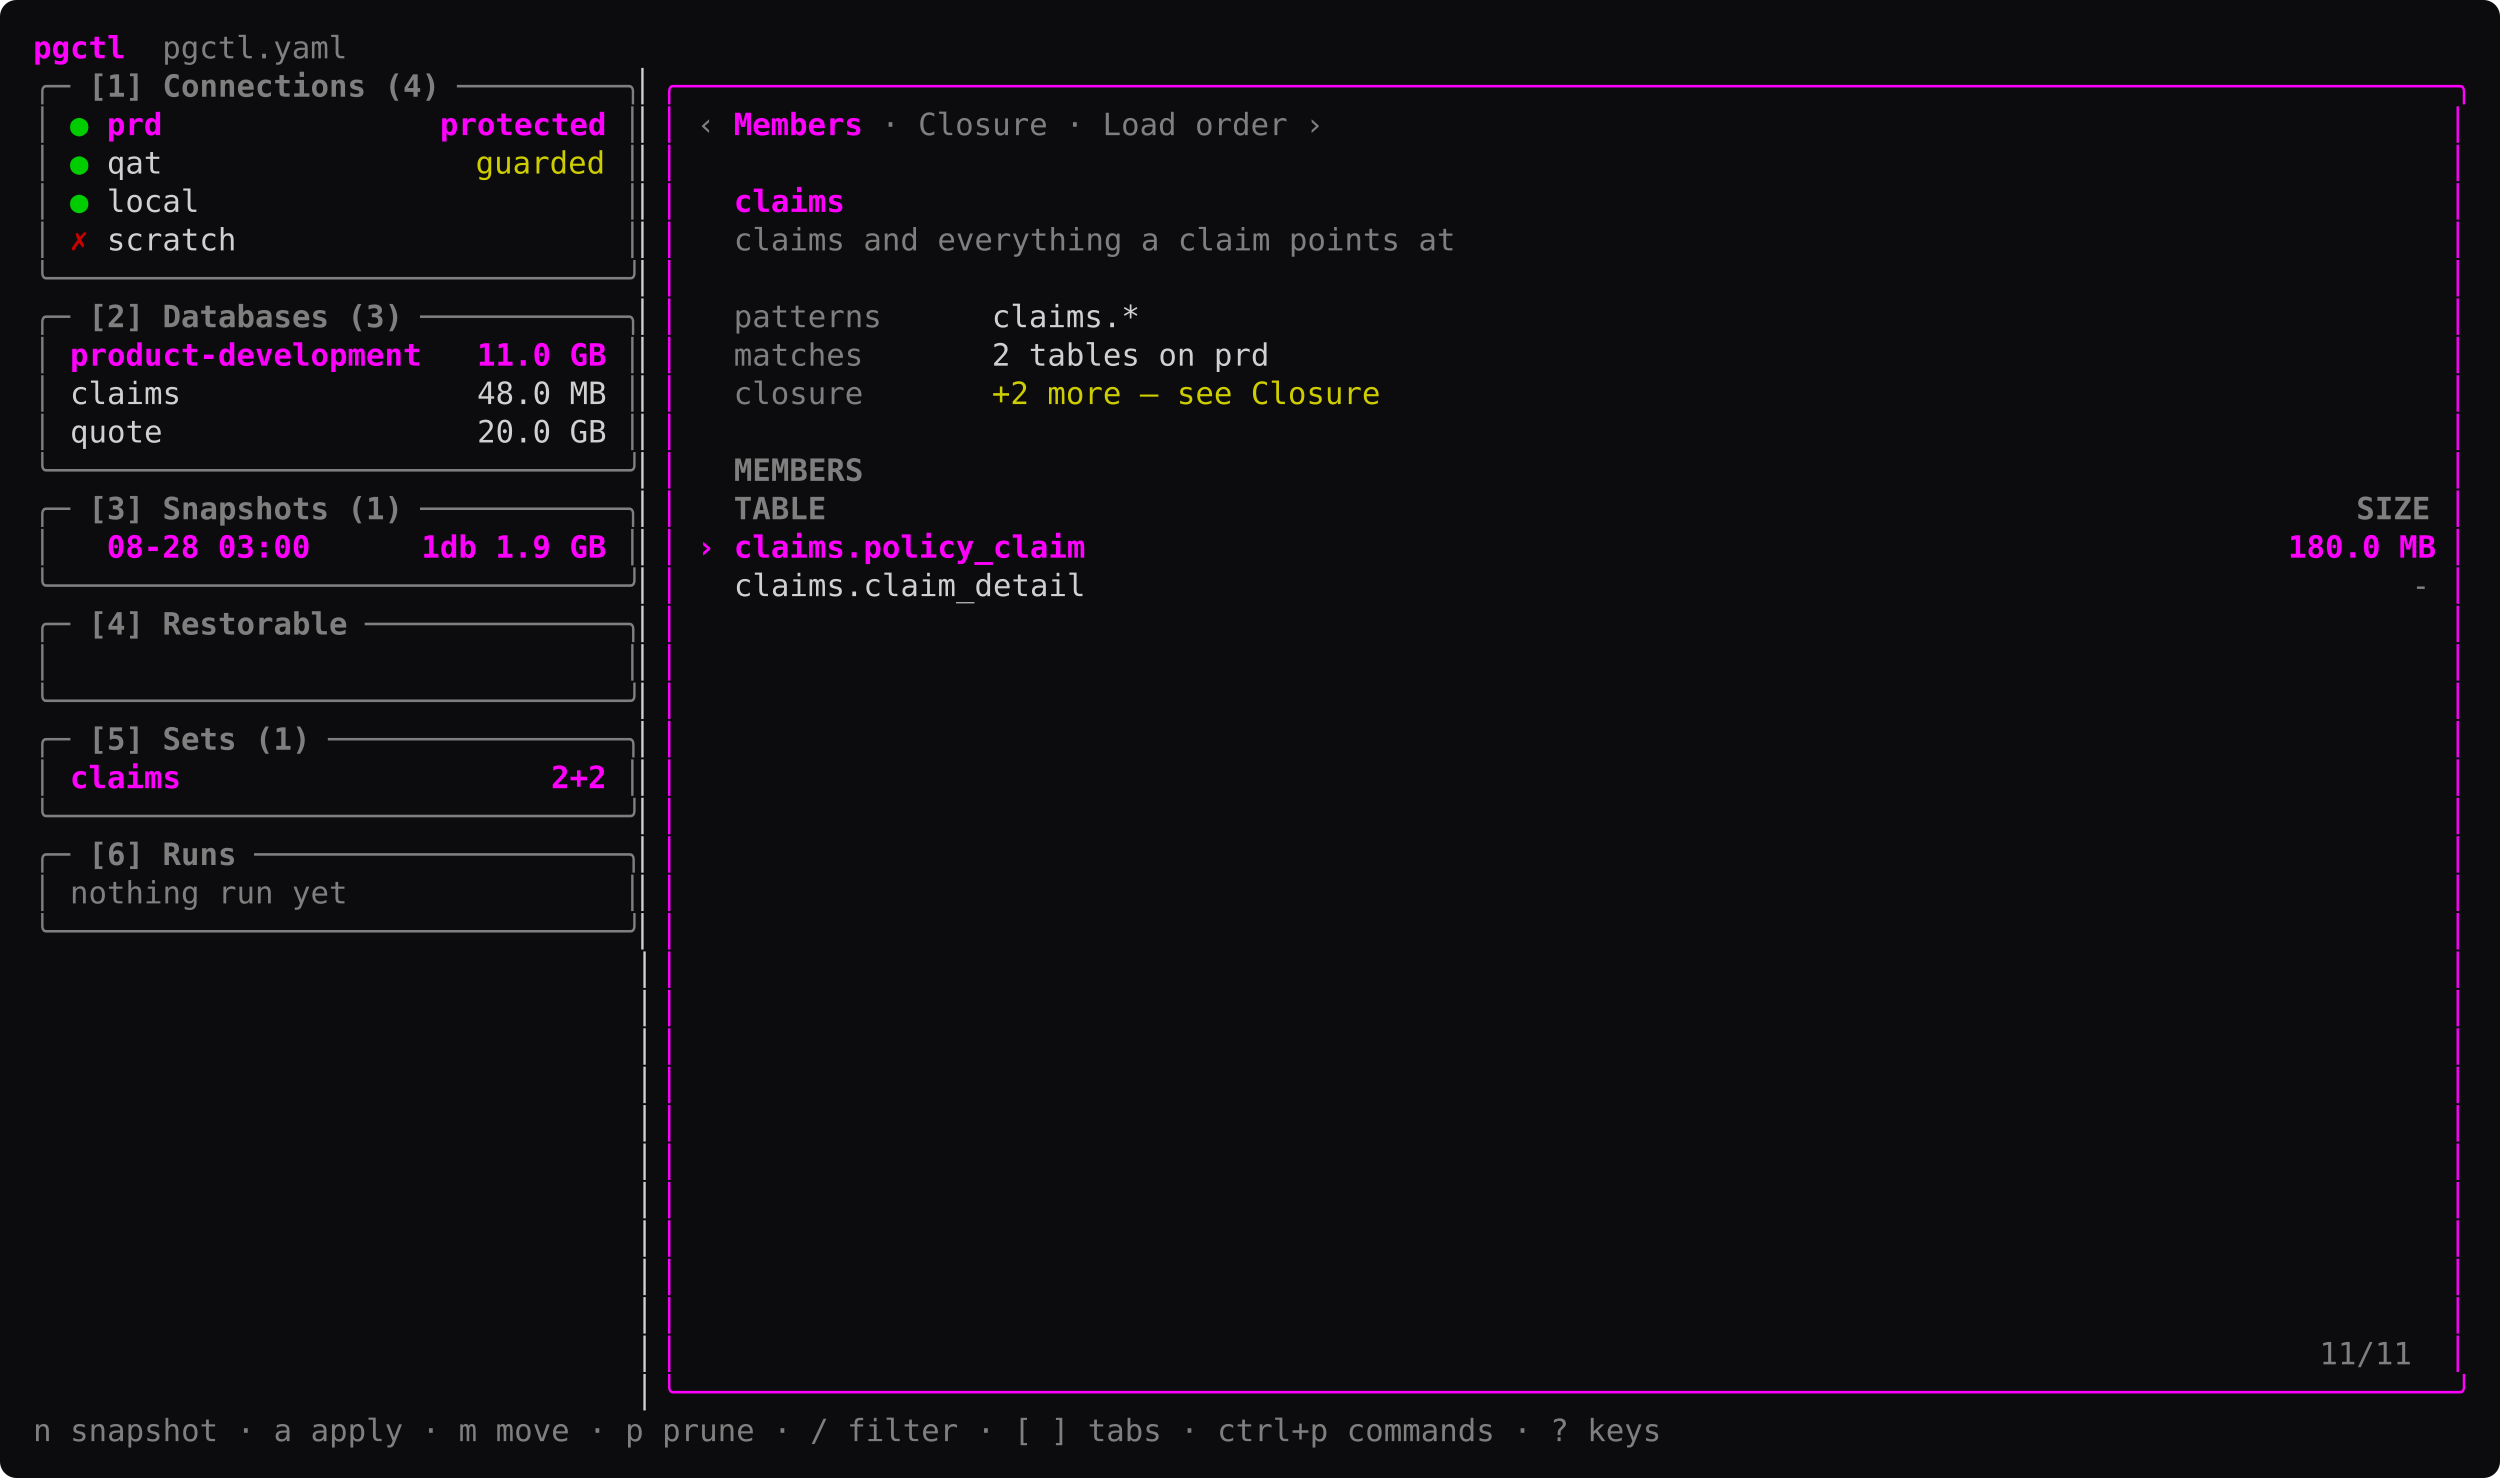
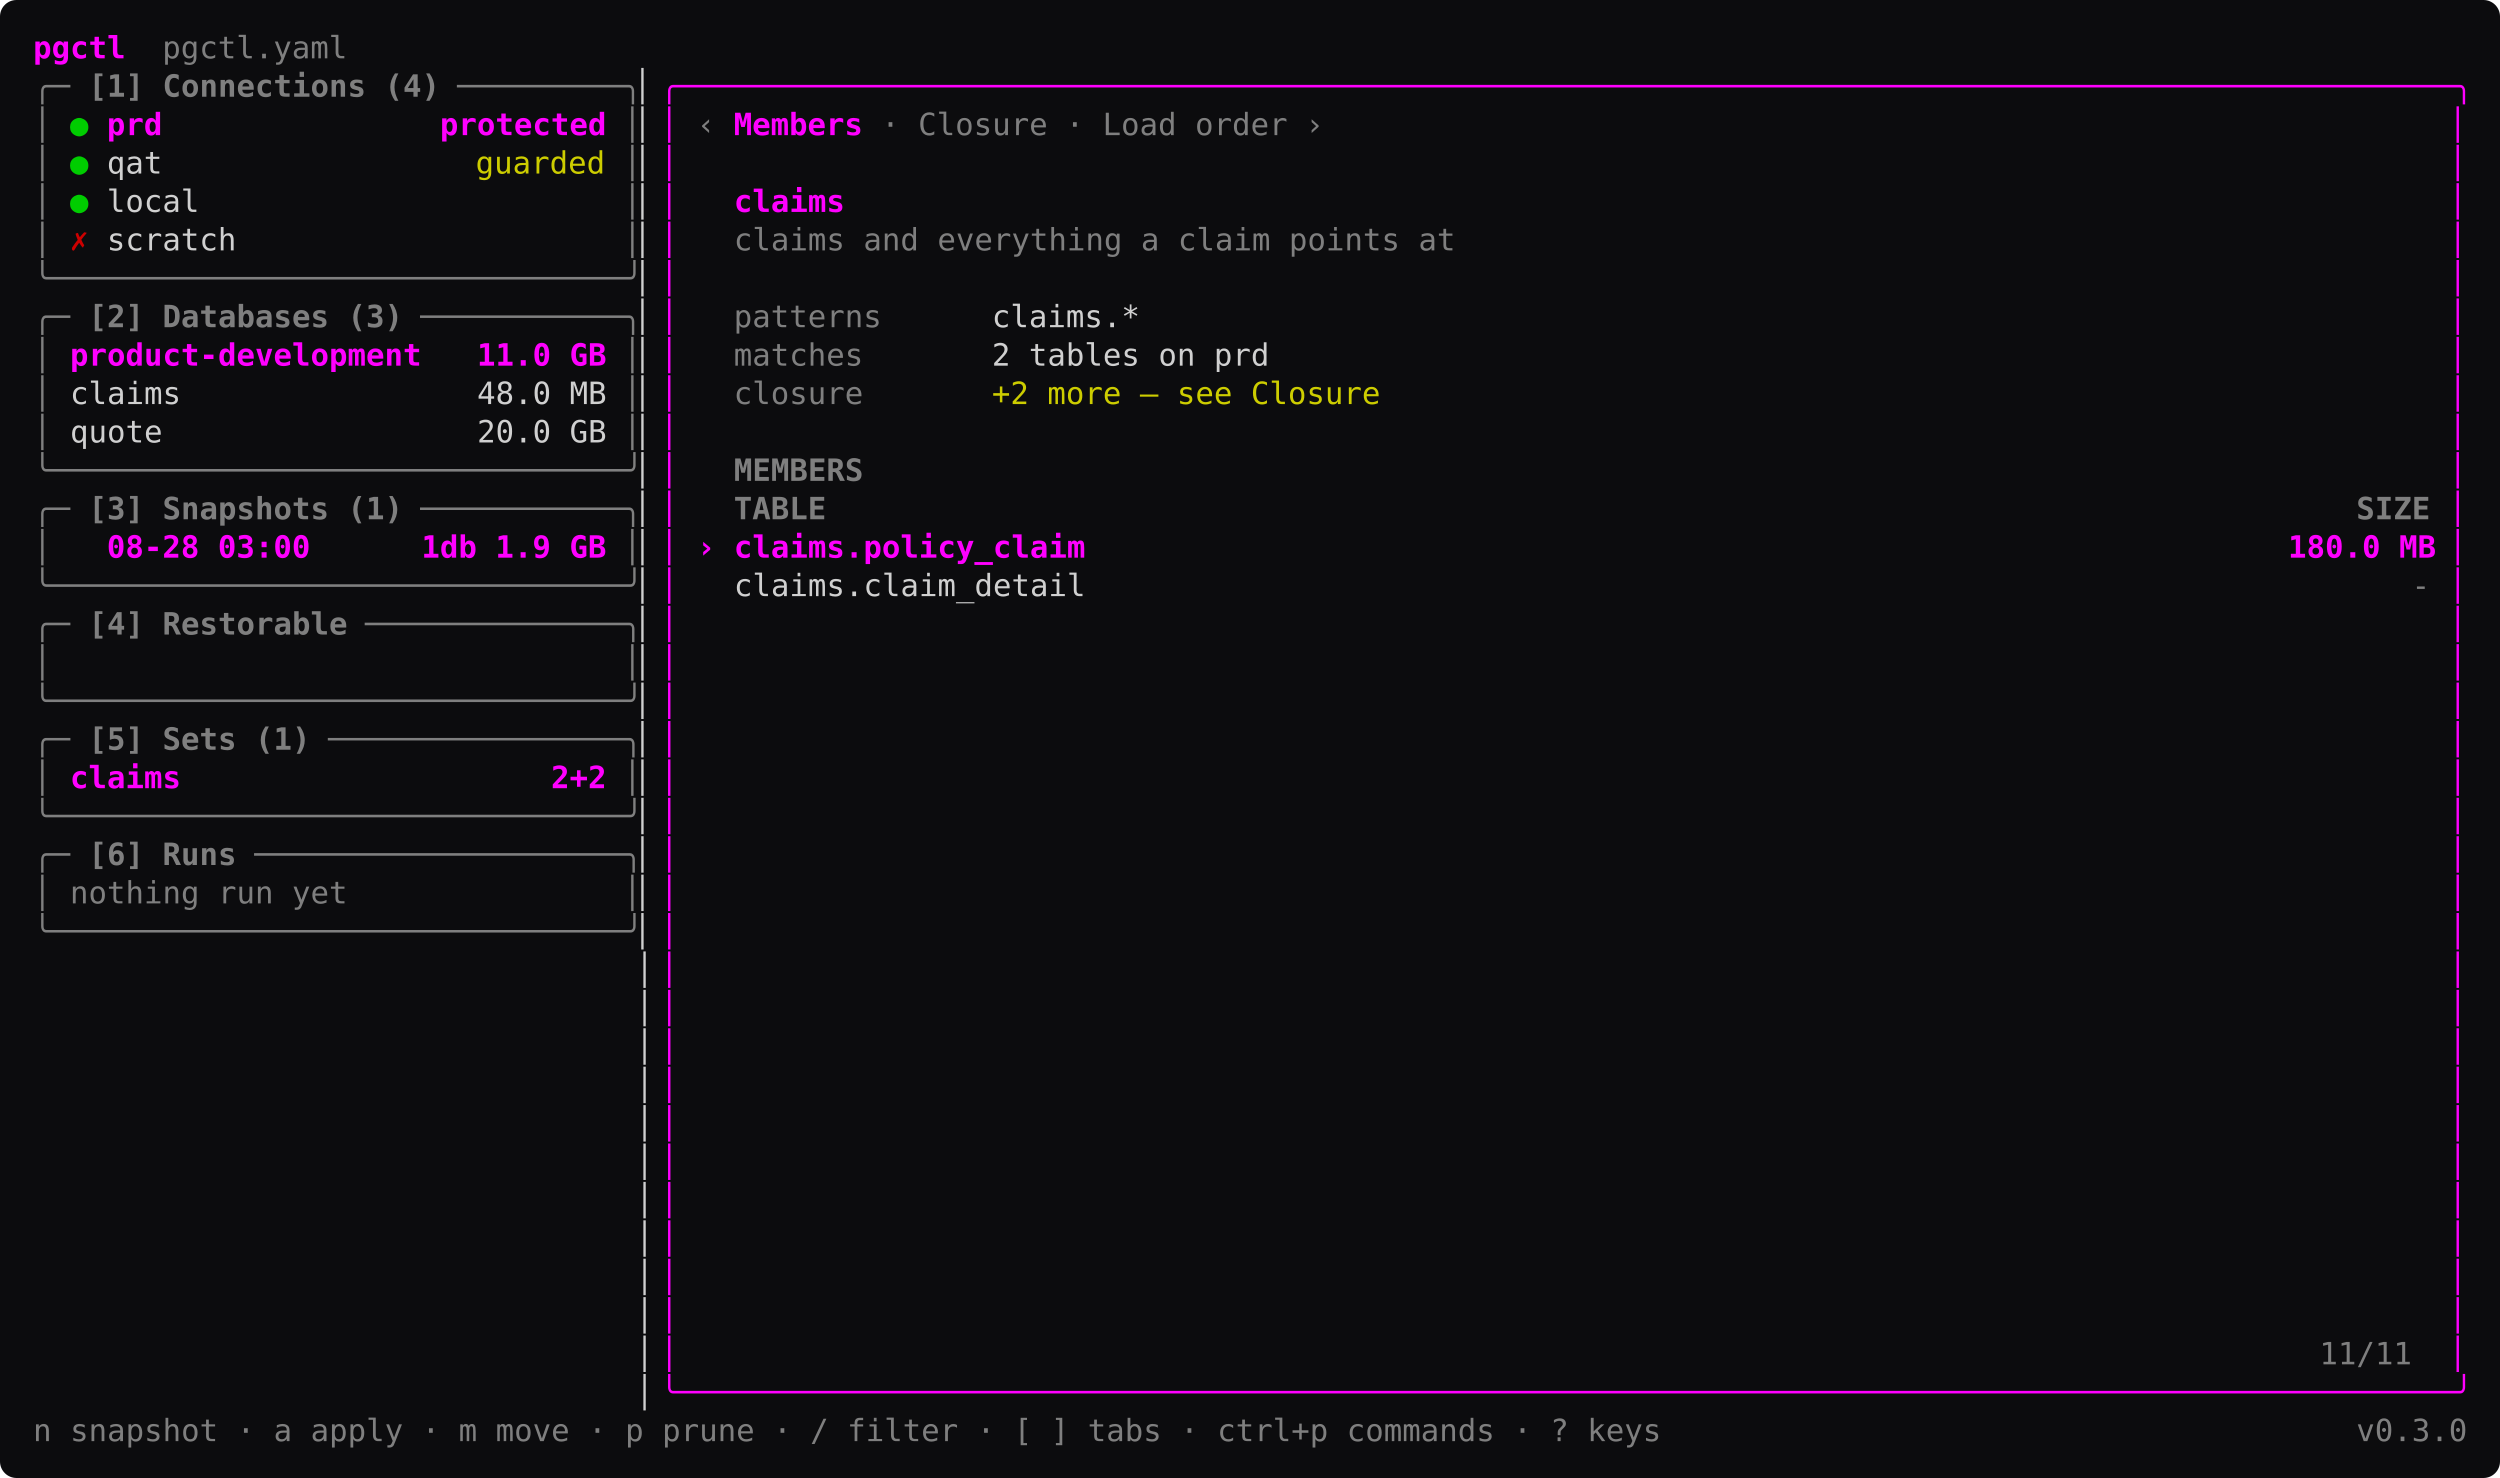
<svg xmlns="http://www.w3.org/2000/svg" width="1057.6" height="625.25" viewBox="0 0 1057.6 625.25" font-family="ui-monospace, 'SF Mono', SFMono-Regular, Menlo, Consolas, 'DejaVu Sans Mono', monospace" font-size="13" role="img">
  <rect width="1057.6" height="625.25" rx="7" fill="#0c0c0e" />
  <text x="14" y="24.68" textLength="39" lengthAdjust="spacing" fill="#ff00ff" font-weight="600" xml:space="preserve">pgctl</text>
  <text x="53" y="24.68" textLength="93.6" lengthAdjust="spacing" fill="#7f7f7f" xml:space="preserve">  pgctl.yaml</text>
  <text x="14" y="40.92" textLength="15.6" lengthAdjust="spacing" fill="#7f7f7f" xml:space="preserve">╭─</text>
  <text x="29.6" y="40.92" textLength="156" lengthAdjust="spacing" fill="#7f7f7f" font-weight="600" xml:space="preserve"> [1] Connections (4)</text>
  <text x="193.4" y="40.92" textLength="78" lengthAdjust="spacing" fill="#7f7f7f" xml:space="preserve">─────────╮</text>
  <text x="271.4" y="40.92" textLength="7.8" lengthAdjust="spacing" fill="#d0d0d0" xml:space="preserve">▏</text>
  <text x="279.2" y="40.92" textLength="764.4" lengthAdjust="spacing" fill="#ff00ff" xml:space="preserve">╭────────────────────────────────────────────────────────────────────────────────────────────────╮</text>
  <text x="14" y="57.17" textLength="7.8" lengthAdjust="spacing" fill="#7f7f7f" xml:space="preserve">│</text>
  <text x="29.6" y="57.17" textLength="7.8" lengthAdjust="spacing" fill="#00cd00" xml:space="preserve">●</text>
  <text x="45.2" y="57.17" textLength="210.6" lengthAdjust="spacing" fill="#ff00ff" font-weight="600" xml:space="preserve">prd               protected</text>
  <text x="263.6" y="57.17" textLength="7.8" lengthAdjust="spacing" fill="#7f7f7f" xml:space="preserve">│</text>
  <text x="271.4" y="57.17" textLength="7.8" lengthAdjust="spacing" fill="#d0d0d0" xml:space="preserve">▏</text>
  <text x="279.2" y="57.17" textLength="7.8" lengthAdjust="spacing" fill="#ff00ff" xml:space="preserve">│</text>
  <text x="294.8" y="57.17" textLength="7.8" lengthAdjust="spacing" fill="#7f7f7f" xml:space="preserve">‹</text>
  <text x="310.4" y="57.17" textLength="7.8" lengthAdjust="spacing" fill="#ff00ff" font-weight="600" xml:space="preserve">M</text>
  <text x="318.2" y="57.17" textLength="7.8" lengthAdjust="spacing" fill="#ff00ff" font-weight="600" xml:space="preserve">e</text>
  <text x="326" y="57.17" textLength="7.8" lengthAdjust="spacing" fill="#ff00ff" font-weight="600" xml:space="preserve">m</text>
  <text x="333.8" y="57.17" textLength="7.8" lengthAdjust="spacing" fill="#ff00ff" font-weight="600" xml:space="preserve">b</text>
  <text x="341.6" y="57.17" textLength="7.8" lengthAdjust="spacing" fill="#ff00ff" font-weight="600" xml:space="preserve">e</text>
  <text x="349.4" y="57.17" textLength="7.8" lengthAdjust="spacing" fill="#ff00ff" font-weight="600" xml:space="preserve">r</text>
  <text x="357.2" y="57.17" textLength="7.8" lengthAdjust="spacing" fill="#ff00ff" font-weight="600" xml:space="preserve">s</text>
  <text x="372.8" y="57.17" textLength="7.8" lengthAdjust="spacing" fill="#7f7f7f" xml:space="preserve">·</text>
  <text x="380.6" y="57.17" textLength="62.4" lengthAdjust="spacing" fill="#7f7f7f" xml:space="preserve"> Closure</text>
  <text x="450.8" y="57.17" textLength="7.8" lengthAdjust="spacing" fill="#7f7f7f" xml:space="preserve">·</text>
  <text x="458.6" y="57.17" textLength="85.8" lengthAdjust="spacing" fill="#7f7f7f" xml:space="preserve"> Load order</text>
  <text x="552.2" y="57.17" textLength="7.8" lengthAdjust="spacing" fill="#7f7f7f" xml:space="preserve">›</text>
  <text x="1035.8" y="57.17" textLength="7.8" lengthAdjust="spacing" fill="#ff00ff" xml:space="preserve">│</text>
  <text x="14" y="73.42" textLength="7.8" lengthAdjust="spacing" fill="#7f7f7f" xml:space="preserve">│</text>
  <text x="29.6" y="73.42" textLength="7.8" lengthAdjust="spacing" fill="#00cd00" xml:space="preserve">●</text>
  <text x="45.2" y="73.42" textLength="23.4" lengthAdjust="spacing" fill="#d0d0d0" xml:space="preserve">qat</text>
  <text x="201.2" y="73.42" textLength="54.6" lengthAdjust="spacing" fill="#cdcd00" xml:space="preserve">guarded</text>
  <text x="263.6" y="73.42" textLength="7.8" lengthAdjust="spacing" fill="#7f7f7f" xml:space="preserve">│</text>
  <text x="271.4" y="73.42" textLength="7.8" lengthAdjust="spacing" fill="#d0d0d0" xml:space="preserve">▏</text>
  <text x="279.2" y="73.42" textLength="7.8" lengthAdjust="spacing" fill="#ff00ff" xml:space="preserve">│</text>
  <text x="1035.8" y="73.42" textLength="7.8" lengthAdjust="spacing" fill="#ff00ff" xml:space="preserve">│</text>
  <text x="14" y="89.67" textLength="7.8" lengthAdjust="spacing" fill="#7f7f7f" xml:space="preserve">│</text>
  <text x="29.6" y="89.67" textLength="7.8" lengthAdjust="spacing" fill="#00cd00" xml:space="preserve">●</text>
  <text x="45.2" y="89.67" textLength="39" lengthAdjust="spacing" fill="#d0d0d0" xml:space="preserve">local</text>
  <text x="263.6" y="89.67" textLength="7.8" lengthAdjust="spacing" fill="#7f7f7f" xml:space="preserve">│</text>
  <text x="271.4" y="89.67" textLength="7.8" lengthAdjust="spacing" fill="#d0d0d0" xml:space="preserve">▏</text>
  <text x="279.2" y="89.67" textLength="7.8" lengthAdjust="spacing" fill="#ff00ff" xml:space="preserve">│</text>
  <text x="294.8" y="89.67" textLength="62.4" lengthAdjust="spacing" fill="#ff00ff" font-weight="600" xml:space="preserve">  claims</text>
  <text x="1035.8" y="89.67" textLength="7.8" lengthAdjust="spacing" fill="#ff00ff" xml:space="preserve">│</text>
  <text x="14" y="105.92" textLength="7.8" lengthAdjust="spacing" fill="#7f7f7f" xml:space="preserve">│</text>
  <text x="29.6" y="105.92" textLength="7.8" lengthAdjust="spacing" fill="#cd0000" font-weight="600" xml:space="preserve">✗</text>
  <text x="45.2" y="105.92" textLength="54.6" lengthAdjust="spacing" fill="#d0d0d0" xml:space="preserve">scratch</text>
  <text x="263.6" y="105.92" textLength="7.8" lengthAdjust="spacing" fill="#7f7f7f" xml:space="preserve">│</text>
  <text x="271.4" y="105.92" textLength="7.8" lengthAdjust="spacing" fill="#d0d0d0" xml:space="preserve">▏</text>
  <text x="279.2" y="105.92" textLength="7.8" lengthAdjust="spacing" fill="#ff00ff" xml:space="preserve">│</text>
  <text x="294.8" y="105.92" textLength="319.8" lengthAdjust="spacing" fill="#7f7f7f" xml:space="preserve">  claims and everything a claim points at</text>
  <text x="1035.8" y="105.92" textLength="7.8" lengthAdjust="spacing" fill="#ff00ff" xml:space="preserve">│</text>
  <text x="14" y="122.17" textLength="257.4" lengthAdjust="spacing" fill="#7f7f7f" xml:space="preserve">╰───────────────────────────────╯</text>
  <text x="271.4" y="122.17" textLength="7.8" lengthAdjust="spacing" fill="#d0d0d0" xml:space="preserve">▏</text>
  <text x="279.2" y="122.17" textLength="7.8" lengthAdjust="spacing" fill="#ff00ff" xml:space="preserve">│</text>
  <text x="1035.8" y="122.17" textLength="7.8" lengthAdjust="spacing" fill="#ff00ff" xml:space="preserve">│</text>
  <text x="14" y="138.43" textLength="15.6" lengthAdjust="spacing" fill="#7f7f7f" xml:space="preserve">╭─</text>
  <text x="29.6" y="138.43" textLength="140.4" lengthAdjust="spacing" fill="#7f7f7f" font-weight="600" xml:space="preserve"> [2] Databases (3)</text>
  <text x="177.8" y="138.43" textLength="93.6" lengthAdjust="spacing" fill="#7f7f7f" xml:space="preserve">───────────╮</text>
  <text x="271.4" y="138.43" textLength="7.8" lengthAdjust="spacing" fill="#d0d0d0" xml:space="preserve">▏</text>
  <text x="279.2" y="138.43" textLength="7.8" lengthAdjust="spacing" fill="#ff00ff" xml:space="preserve">│</text>
  <text x="310.4" y="138.43" textLength="62.4" lengthAdjust="spacing" fill="#7f7f7f" xml:space="preserve">patterns</text>
  <text x="419.6" y="138.43" textLength="62.4" lengthAdjust="spacing" fill="#d0d0d0" xml:space="preserve">claims.*</text>
  <text x="1035.8" y="138.43" textLength="7.8" lengthAdjust="spacing" fill="#ff00ff" xml:space="preserve">│</text>
  <text x="14" y="154.68" textLength="7.8" lengthAdjust="spacing" fill="#7f7f7f" xml:space="preserve">│</text>
  <text x="29.6" y="154.68" textLength="226.2" lengthAdjust="spacing" fill="#ff00ff" font-weight="600" xml:space="preserve">product-development   11.0 GB</text>
  <text x="263.6" y="154.68" textLength="7.8" lengthAdjust="spacing" fill="#7f7f7f" xml:space="preserve">│</text>
  <text x="271.4" y="154.68" textLength="7.8" lengthAdjust="spacing" fill="#d0d0d0" xml:space="preserve">▏</text>
  <text x="279.2" y="154.68" textLength="7.8" lengthAdjust="spacing" fill="#ff00ff" xml:space="preserve">│</text>
  <text x="310.4" y="154.68" textLength="54.6" lengthAdjust="spacing" fill="#7f7f7f" xml:space="preserve">matches</text>
  <text x="419.6" y="154.68" textLength="117" lengthAdjust="spacing" fill="#d0d0d0" xml:space="preserve">2 tables on prd</text>
  <text x="1035.8" y="154.68" textLength="7.8" lengthAdjust="spacing" fill="#ff00ff" xml:space="preserve">│</text>
  <text x="14" y="170.93" textLength="7.8" lengthAdjust="spacing" fill="#7f7f7f" xml:space="preserve">│</text>
  <text x="21.8" y="170.93" textLength="234" lengthAdjust="spacing" fill="#d0d0d0" xml:space="preserve"> claims                48.0 MB</text>
  <text x="263.6" y="170.93" textLength="7.8" lengthAdjust="spacing" fill="#7f7f7f" xml:space="preserve">│</text>
  <text x="271.4" y="170.93" textLength="7.8" lengthAdjust="spacing" fill="#d0d0d0" xml:space="preserve">▏</text>
  <text x="279.2" y="170.93" textLength="7.8" lengthAdjust="spacing" fill="#ff00ff" xml:space="preserve">│</text>
  <text x="310.4" y="170.93" textLength="54.6" lengthAdjust="spacing" fill="#7f7f7f" xml:space="preserve">closure</text>
  <text x="419.6" y="170.93" textLength="163.8" lengthAdjust="spacing" fill="#cdcd00" xml:space="preserve">+2 more — see Closure</text>
  <text x="1035.8" y="170.93" textLength="7.8" lengthAdjust="spacing" fill="#ff00ff" xml:space="preserve">│</text>
  <text x="14" y="187.18" textLength="7.8" lengthAdjust="spacing" fill="#7f7f7f" xml:space="preserve">│</text>
  <text x="21.8" y="187.18" textLength="234" lengthAdjust="spacing" fill="#d0d0d0" xml:space="preserve"> quote                 20.0 GB</text>
  <text x="263.6" y="187.18" textLength="7.8" lengthAdjust="spacing" fill="#7f7f7f" xml:space="preserve">│</text>
  <text x="271.4" y="187.18" textLength="7.8" lengthAdjust="spacing" fill="#d0d0d0" xml:space="preserve">▏</text>
  <text x="279.2" y="187.18" textLength="7.8" lengthAdjust="spacing" fill="#ff00ff" xml:space="preserve">│</text>
  <text x="1035.8" y="187.18" textLength="7.8" lengthAdjust="spacing" fill="#ff00ff" xml:space="preserve">│</text>
  <text x="14" y="203.43" textLength="257.4" lengthAdjust="spacing" fill="#7f7f7f" xml:space="preserve">╰───────────────────────────────╯</text>
  <text x="271.4" y="203.43" textLength="7.8" lengthAdjust="spacing" fill="#d0d0d0" xml:space="preserve">▏</text>
  <text x="279.2" y="203.43" textLength="7.8" lengthAdjust="spacing" fill="#ff00ff" xml:space="preserve">│</text>
  <text x="294.8" y="203.43" textLength="70.2" lengthAdjust="spacing" fill="#7f7f7f" font-weight="600" xml:space="preserve">  MEMBERS</text>
  <text x="1035.8" y="203.43" textLength="7.8" lengthAdjust="spacing" fill="#ff00ff" xml:space="preserve">│</text>
  <text x="14" y="219.68" textLength="15.6" lengthAdjust="spacing" fill="#7f7f7f" xml:space="preserve">╭─</text>
  <text x="29.6" y="219.68" textLength="140.4" lengthAdjust="spacing" fill="#7f7f7f" font-weight="600" xml:space="preserve"> [3] Snapshots (1)</text>
  <text x="177.8" y="219.68" textLength="93.6" lengthAdjust="spacing" fill="#7f7f7f" xml:space="preserve">───────────╮</text>
  <text x="271.4" y="219.68" textLength="7.8" lengthAdjust="spacing" fill="#d0d0d0" xml:space="preserve">▏</text>
  <text x="279.2" y="219.68" textLength="7.8" lengthAdjust="spacing" fill="#ff00ff" xml:space="preserve">│</text>
  <text x="310.4" y="219.68" textLength="39" lengthAdjust="spacing" fill="#7f7f7f" font-weight="600" xml:space="preserve">TABLE</text>
  <text x="996.8" y="219.68" textLength="31.2" lengthAdjust="spacing" fill="#7f7f7f" font-weight="600" xml:space="preserve">SIZE</text>
  <text x="1035.8" y="219.68" textLength="7.8" lengthAdjust="spacing" fill="#ff00ff" xml:space="preserve">│</text>
  <text x="14" y="235.93" textLength="7.8" lengthAdjust="spacing" fill="#7f7f7f" xml:space="preserve">│</text>
  <text x="45.2" y="235.93" textLength="210.6" lengthAdjust="spacing" fill="#ff00ff" font-weight="600" xml:space="preserve">08-28 03:00      1db 1.9 GB</text>
  <text x="263.6" y="235.93" textLength="7.8" lengthAdjust="spacing" fill="#7f7f7f" xml:space="preserve">│</text>
  <text x="271.4" y="235.93" textLength="7.8" lengthAdjust="spacing" fill="#d0d0d0" xml:space="preserve">▏</text>
  <text x="279.2" y="235.93" textLength="7.8" lengthAdjust="spacing" fill="#ff00ff" xml:space="preserve">│</text>
  <text x="294.8" y="235.93" textLength="733.2" lengthAdjust="spacing" fill="#ff00ff" font-weight="600" xml:space="preserve">› claims.policy_claim                                                                 180.0 MB</text>
  <text x="1035.8" y="235.93" textLength="7.8" lengthAdjust="spacing" fill="#ff00ff" xml:space="preserve">│</text>
  <text x="14" y="252.18" textLength="257.4" lengthAdjust="spacing" fill="#7f7f7f" xml:space="preserve">╰───────────────────────────────╯</text>
  <text x="271.4" y="252.18" textLength="7.8" lengthAdjust="spacing" fill="#d0d0d0" xml:space="preserve">▏</text>
  <text x="279.2" y="252.18" textLength="7.8" lengthAdjust="spacing" fill="#ff00ff" xml:space="preserve">│</text>
  <text x="287" y="252.18" textLength="171.6" lengthAdjust="spacing" fill="#d0d0d0" xml:space="preserve">   claims.claim_detail</text>
  <text x="1020.2" y="252.18" textLength="7.8" lengthAdjust="spacing" fill="#7f7f7f" xml:space="preserve">-</text>
  <text x="1035.8" y="252.18" textLength="7.8" lengthAdjust="spacing" fill="#ff00ff" xml:space="preserve">│</text>
  <text x="14" y="268.43" textLength="15.6" lengthAdjust="spacing" fill="#7f7f7f" xml:space="preserve">╭─</text>
  <text x="29.6" y="268.43" textLength="117" lengthAdjust="spacing" fill="#7f7f7f" font-weight="600" xml:space="preserve"> [4] Restorable</text>
  <text x="154.4" y="268.43" textLength="117" lengthAdjust="spacing" fill="#7f7f7f" xml:space="preserve">──────────────╮</text>
  <text x="271.4" y="268.43" textLength="7.8" lengthAdjust="spacing" fill="#d0d0d0" xml:space="preserve">▏</text>
  <text x="279.2" y="268.43" textLength="7.8" lengthAdjust="spacing" fill="#ff00ff" xml:space="preserve">│</text>
  <text x="1035.8" y="268.43" textLength="7.8" lengthAdjust="spacing" fill="#ff00ff" xml:space="preserve">│</text>
  <text x="14" y="284.68" textLength="7.8" lengthAdjust="spacing" fill="#7f7f7f" xml:space="preserve">│</text>
  <text x="263.6" y="284.68" textLength="7.8" lengthAdjust="spacing" fill="#7f7f7f" xml:space="preserve">│</text>
  <text x="271.4" y="284.68" textLength="7.8" lengthAdjust="spacing" fill="#d0d0d0" xml:space="preserve">▏</text>
  <text x="279.2" y="284.68" textLength="7.8" lengthAdjust="spacing" fill="#ff00ff" xml:space="preserve">│</text>
  <text x="1035.8" y="284.68" textLength="7.8" lengthAdjust="spacing" fill="#ff00ff" xml:space="preserve">│</text>
  <text x="14" y="300.93" textLength="257.4" lengthAdjust="spacing" fill="#7f7f7f" xml:space="preserve">╰───────────────────────────────╯</text>
  <text x="271.4" y="300.93" textLength="7.8" lengthAdjust="spacing" fill="#d0d0d0" xml:space="preserve">▏</text>
  <text x="279.2" y="300.93" textLength="7.8" lengthAdjust="spacing" fill="#ff00ff" xml:space="preserve">│</text>
  <text x="1035.8" y="300.93" textLength="7.8" lengthAdjust="spacing" fill="#ff00ff" xml:space="preserve">│</text>
  <text x="14" y="317.18" textLength="15.6" lengthAdjust="spacing" fill="#7f7f7f" xml:space="preserve">╭─</text>
  <text x="29.6" y="317.18" textLength="101.4" lengthAdjust="spacing" fill="#7f7f7f" font-weight="600" xml:space="preserve"> [5] Sets (1)</text>
  <text x="138.8" y="317.18" textLength="132.6" lengthAdjust="spacing" fill="#7f7f7f" xml:space="preserve">────────────────╮</text>
  <text x="271.4" y="317.18" textLength="7.8" lengthAdjust="spacing" fill="#d0d0d0" xml:space="preserve">▏</text>
  <text x="279.2" y="317.18" textLength="7.8" lengthAdjust="spacing" fill="#ff00ff" xml:space="preserve">│</text>
  <text x="1035.8" y="317.18" textLength="7.8" lengthAdjust="spacing" fill="#ff00ff" xml:space="preserve">│</text>
  <text x="14" y="333.43" textLength="7.8" lengthAdjust="spacing" fill="#7f7f7f" xml:space="preserve">│</text>
  <text x="29.6" y="333.43" textLength="226.2" lengthAdjust="spacing" fill="#ff00ff" font-weight="600" xml:space="preserve">claims                    2+2</text>
  <text x="263.6" y="333.43" textLength="7.8" lengthAdjust="spacing" fill="#7f7f7f" xml:space="preserve">│</text>
  <text x="271.4" y="333.43" textLength="7.8" lengthAdjust="spacing" fill="#d0d0d0" xml:space="preserve">▏</text>
  <text x="279.2" y="333.43" textLength="7.8" lengthAdjust="spacing" fill="#ff00ff" xml:space="preserve">│</text>
  <text x="1035.8" y="333.43" textLength="7.8" lengthAdjust="spacing" fill="#ff00ff" xml:space="preserve">│</text>
  <text x="14" y="349.68" textLength="257.4" lengthAdjust="spacing" fill="#7f7f7f" xml:space="preserve">╰───────────────────────────────╯</text>
  <text x="271.4" y="349.68" textLength="7.8" lengthAdjust="spacing" fill="#d0d0d0" xml:space="preserve">▏</text>
  <text x="279.2" y="349.68" textLength="7.8" lengthAdjust="spacing" fill="#ff00ff" xml:space="preserve">│</text>
  <text x="1035.8" y="349.68" textLength="7.8" lengthAdjust="spacing" fill="#ff00ff" xml:space="preserve">│</text>
  <text x="14" y="365.93" textLength="15.6" lengthAdjust="spacing" fill="#7f7f7f" xml:space="preserve">╭─</text>
  <text x="29.6" y="365.93" textLength="70.2" lengthAdjust="spacing" fill="#7f7f7f" font-weight="600" xml:space="preserve"> [6] Runs</text>
  <text x="107.6" y="365.93" textLength="163.8" lengthAdjust="spacing" fill="#7f7f7f" xml:space="preserve">────────────────────╮</text>
  <text x="271.4" y="365.93" textLength="7.8" lengthAdjust="spacing" fill="#d0d0d0" xml:space="preserve">▏</text>
  <text x="279.2" y="365.93" textLength="7.8" lengthAdjust="spacing" fill="#ff00ff" xml:space="preserve">│</text>
  <text x="1035.8" y="365.93" textLength="7.8" lengthAdjust="spacing" fill="#ff00ff" xml:space="preserve">│</text>
  <text x="14" y="382.18" textLength="7.8" lengthAdjust="spacing" fill="#7f7f7f" xml:space="preserve">│</text>
  <text x="29.6" y="382.18" textLength="117" lengthAdjust="spacing" fill="#7f7f7f" xml:space="preserve">nothing run yet</text>
  <text x="263.6" y="382.18" textLength="7.8" lengthAdjust="spacing" fill="#7f7f7f" xml:space="preserve">│</text>
  <text x="271.4" y="382.18" textLength="7.8" lengthAdjust="spacing" fill="#d0d0d0" xml:space="preserve">▏</text>
  <text x="279.2" y="382.18" textLength="7.8" lengthAdjust="spacing" fill="#ff00ff" xml:space="preserve">│</text>
  <text x="1035.8" y="382.18" textLength="7.8" lengthAdjust="spacing" fill="#ff00ff" xml:space="preserve">│</text>
  <text x="14" y="398.43" textLength="257.4" lengthAdjust="spacing" fill="#7f7f7f" xml:space="preserve">╰───────────────────────────────╯</text>
  <text x="271.4" y="398.43" textLength="7.8" lengthAdjust="spacing" fill="#d0d0d0" xml:space="preserve">▏</text>
  <text x="279.2" y="398.43" textLength="7.8" lengthAdjust="spacing" fill="#ff00ff" xml:space="preserve">│</text>
  <text x="1035.8" y="398.43" textLength="7.8" lengthAdjust="spacing" fill="#ff00ff" xml:space="preserve">│</text>
  <text x="14" y="414.68" textLength="265.2" lengthAdjust="spacing" fill="#d0d0d0" xml:space="preserve">                                 ▏</text>
  <text x="279.2" y="414.68" textLength="7.8" lengthAdjust="spacing" fill="#ff00ff" xml:space="preserve">│</text>
  <text x="1035.8" y="414.68" textLength="7.8" lengthAdjust="spacing" fill="#ff00ff" xml:space="preserve">│</text>
  <text x="14" y="430.93" textLength="265.2" lengthAdjust="spacing" fill="#d0d0d0" xml:space="preserve">                                 ▏</text>
  <text x="279.2" y="430.93" textLength="7.8" lengthAdjust="spacing" fill="#ff00ff" xml:space="preserve">│</text>
  <text x="1035.8" y="430.93" textLength="7.8" lengthAdjust="spacing" fill="#ff00ff" xml:space="preserve">│</text>
  <text x="14" y="447.18" textLength="265.2" lengthAdjust="spacing" fill="#d0d0d0" xml:space="preserve">                                 ▏</text>
  <text x="279.2" y="447.18" textLength="7.8" lengthAdjust="spacing" fill="#ff00ff" xml:space="preserve">│</text>
  <text x="1035.8" y="447.18" textLength="7.8" lengthAdjust="spacing" fill="#ff00ff" xml:space="preserve">│</text>
  <text x="14" y="463.43" textLength="265.2" lengthAdjust="spacing" fill="#d0d0d0" xml:space="preserve">                                 ▏</text>
  <text x="279.2" y="463.43" textLength="7.8" lengthAdjust="spacing" fill="#ff00ff" xml:space="preserve">│</text>
  <text x="1035.8" y="463.43" textLength="7.8" lengthAdjust="spacing" fill="#ff00ff" xml:space="preserve">│</text>
  <text x="14" y="479.68" textLength="265.2" lengthAdjust="spacing" fill="#d0d0d0" xml:space="preserve">                                 ▏</text>
  <text x="279.2" y="479.68" textLength="7.8" lengthAdjust="spacing" fill="#ff00ff" xml:space="preserve">│</text>
  <text x="1035.8" y="479.68" textLength="7.8" lengthAdjust="spacing" fill="#ff00ff" xml:space="preserve">│</text>
  <text x="14" y="495.93" textLength="265.2" lengthAdjust="spacing" fill="#d0d0d0" xml:space="preserve">                                 ▏</text>
  <text x="279.2" y="495.93" textLength="7.8" lengthAdjust="spacing" fill="#ff00ff" xml:space="preserve">│</text>
  <text x="1035.8" y="495.93" textLength="7.8" lengthAdjust="spacing" fill="#ff00ff" xml:space="preserve">│</text>
  <text x="14" y="512.17" textLength="265.2" lengthAdjust="spacing" fill="#d0d0d0" xml:space="preserve">                                 ▏</text>
  <text x="279.2" y="512.17" textLength="7.8" lengthAdjust="spacing" fill="#ff00ff" xml:space="preserve">│</text>
  <text x="1035.8" y="512.17" textLength="7.8" lengthAdjust="spacing" fill="#ff00ff" xml:space="preserve">│</text>
  <text x="14" y="528.42" textLength="265.2" lengthAdjust="spacing" fill="#d0d0d0" xml:space="preserve">                                 ▏</text>
  <text x="279.2" y="528.42" textLength="7.8" lengthAdjust="spacing" fill="#ff00ff" xml:space="preserve">│</text>
  <text x="1035.8" y="528.42" textLength="7.8" lengthAdjust="spacing" fill="#ff00ff" xml:space="preserve">│</text>
  <text x="14" y="544.67" textLength="265.2" lengthAdjust="spacing" fill="#d0d0d0" xml:space="preserve">                                 ▏</text>
  <text x="279.2" y="544.67" textLength="7.8" lengthAdjust="spacing" fill="#ff00ff" xml:space="preserve">│</text>
  <text x="1035.8" y="544.67" textLength="7.8" lengthAdjust="spacing" fill="#ff00ff" xml:space="preserve">│</text>
  <text x="14" y="560.92" textLength="265.2" lengthAdjust="spacing" fill="#d0d0d0" xml:space="preserve">                                 ▏</text>
  <text x="279.2" y="560.92" textLength="7.8" lengthAdjust="spacing" fill="#ff00ff" xml:space="preserve">│</text>
  <text x="1035.8" y="560.92" textLength="7.8" lengthAdjust="spacing" fill="#ff00ff" xml:space="preserve">│</text>
  <text x="14" y="577.17" textLength="265.2" lengthAdjust="spacing" fill="#d0d0d0" xml:space="preserve">                                 ▏</text>
  <text x="279.2" y="577.17" textLength="7.8" lengthAdjust="spacing" fill="#ff00ff" xml:space="preserve">│</text>
  <text x="981.2" y="577.17" textLength="39" lengthAdjust="spacing" fill="#7f7f7f" xml:space="preserve">11/11</text>
  <text x="1035.8" y="577.17" textLength="7.8" lengthAdjust="spacing" fill="#ff00ff" xml:space="preserve">│</text>
  <text x="14" y="593.42" textLength="265.2" lengthAdjust="spacing" fill="#d0d0d0" xml:space="preserve">                                 ▏</text>
  <text x="279.2" y="593.42" textLength="764.4" lengthAdjust="spacing" fill="#ff00ff" xml:space="preserve">╰────────────────────────────────────────────────────────────────────────────────────────────────╯</text>
  <text x="14" y="609.67" textLength="686.4" lengthAdjust="spacing" fill="#7f7f7f" xml:space="preserve">n snapshot · a apply · m move · p prune · / filter · [ ] tabs · ctrl+p commands · ? keys</text>
+   <text x="996.8" y="609.67" textLength="46.8" lengthAdjust="spacing" fill="#7f7f7f" xml:space="preserve">v0.3.0</text>
</svg>
